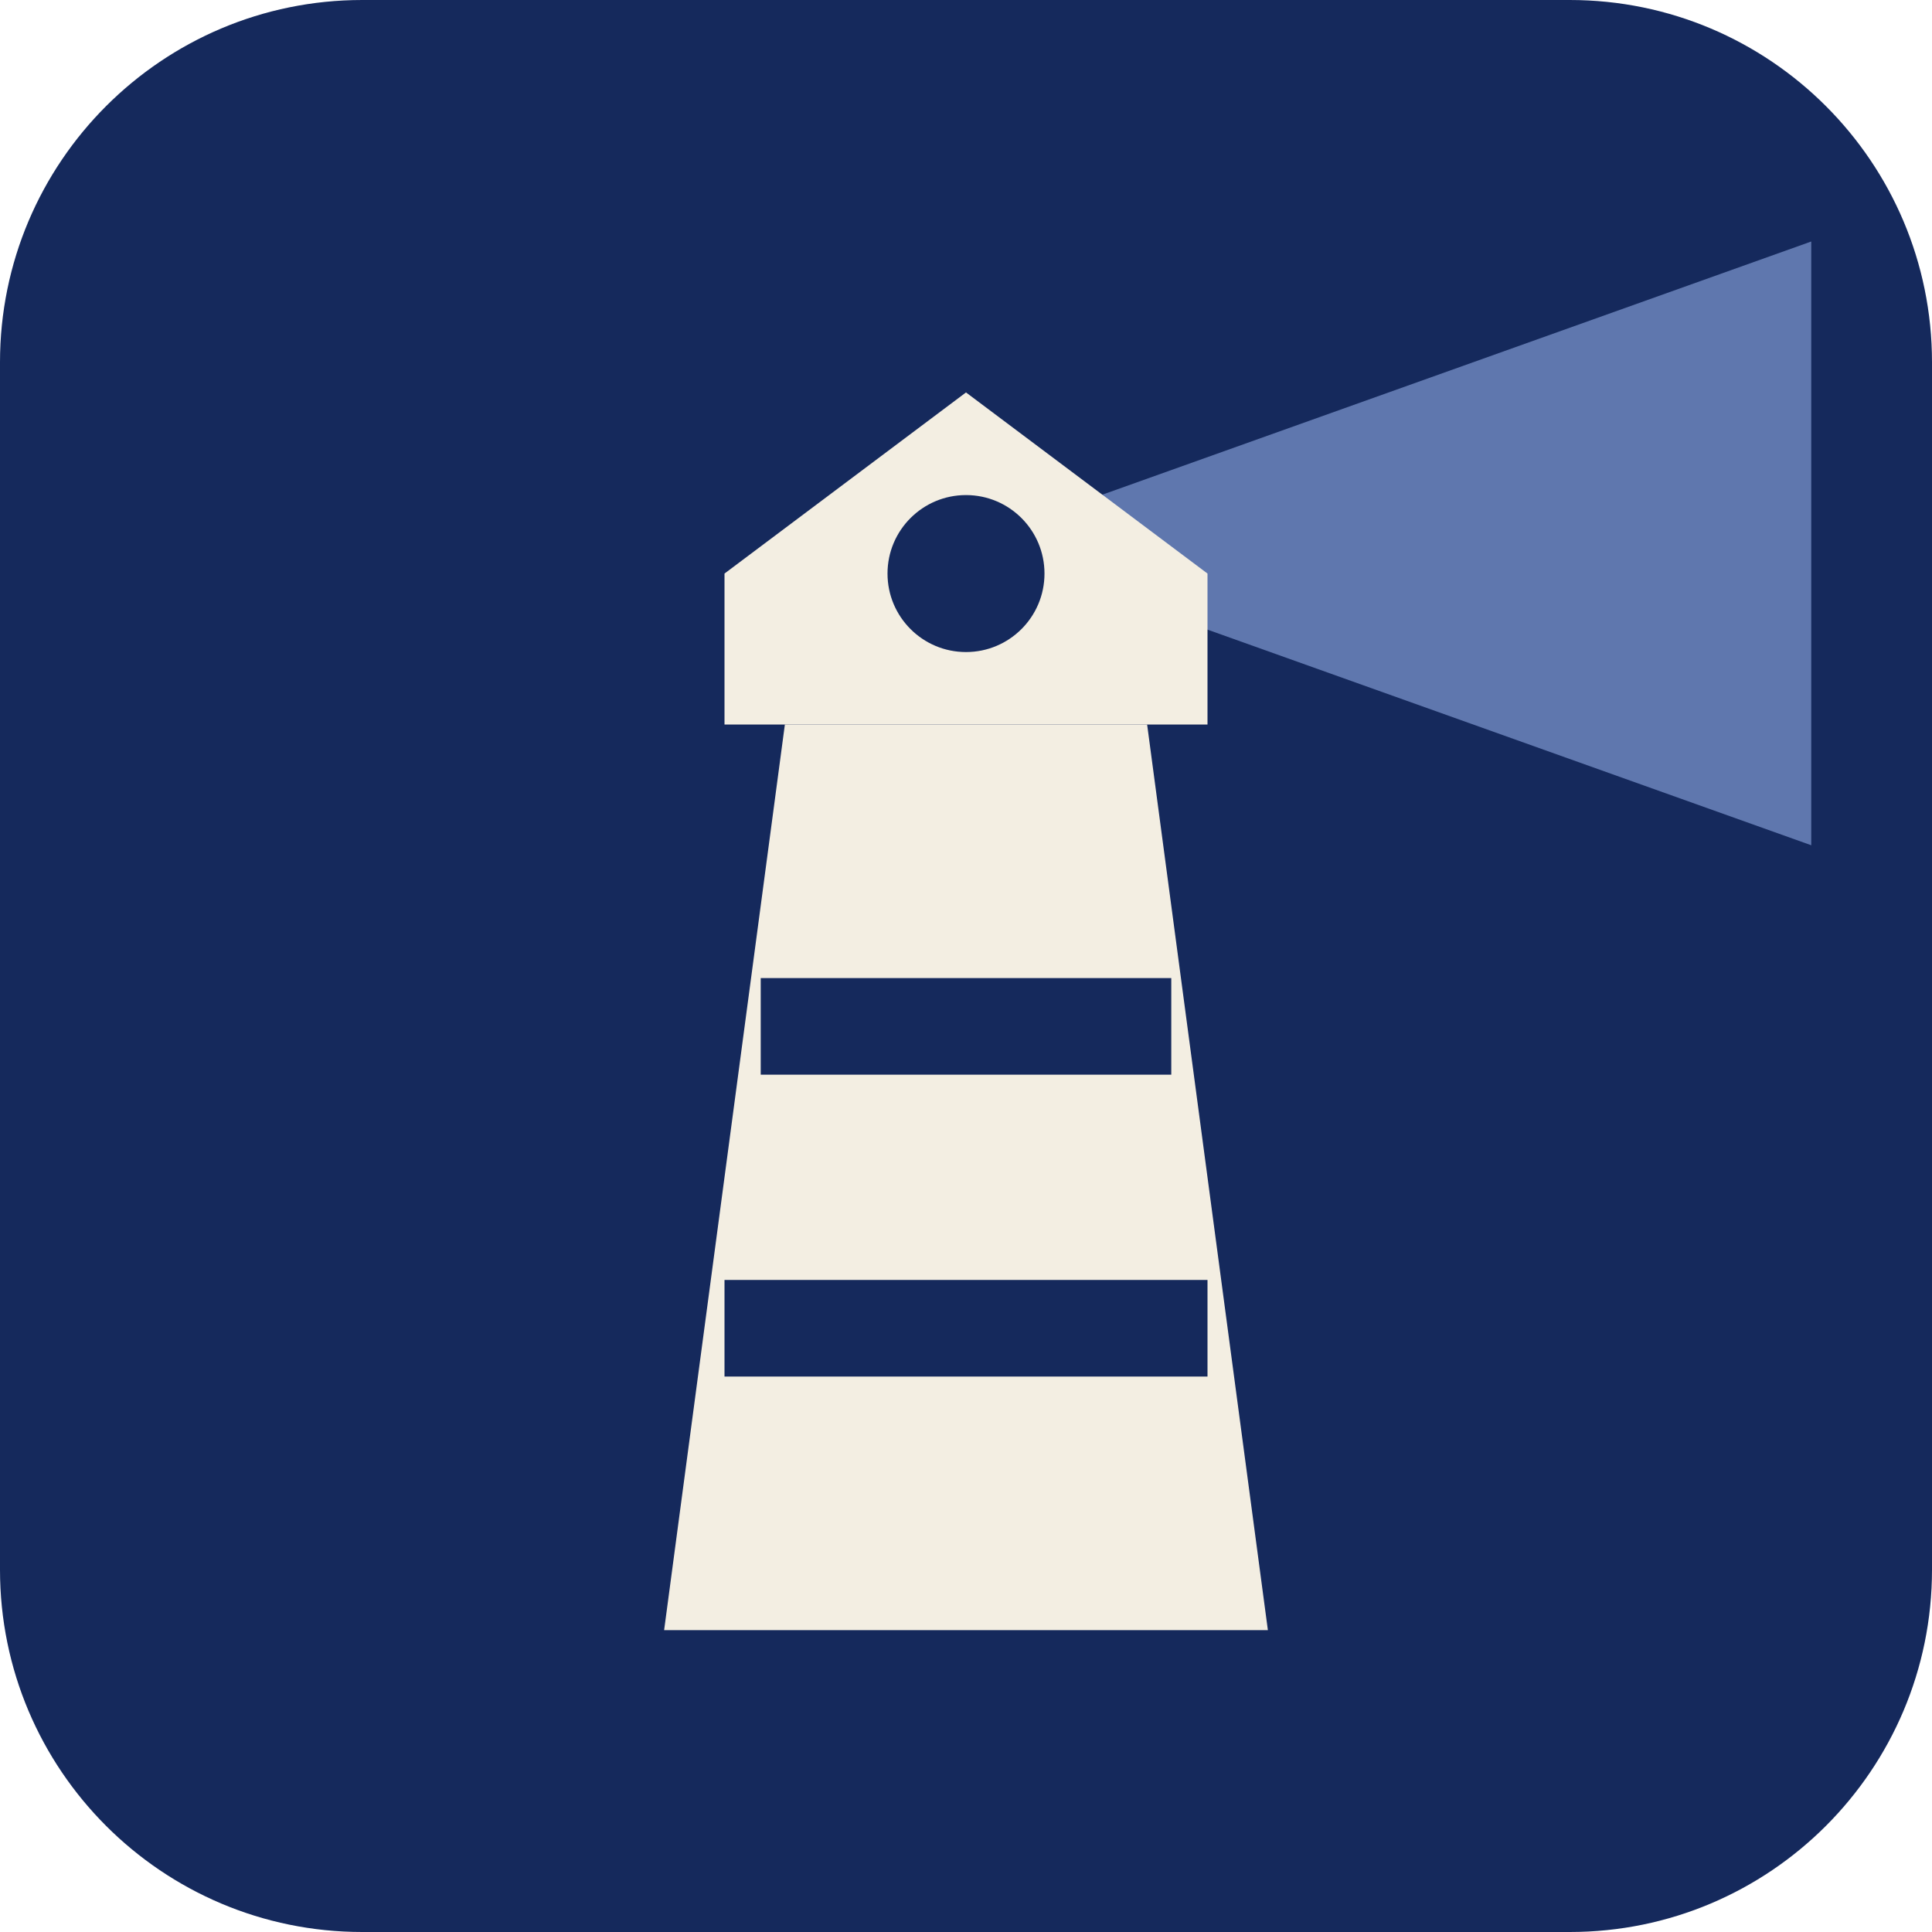
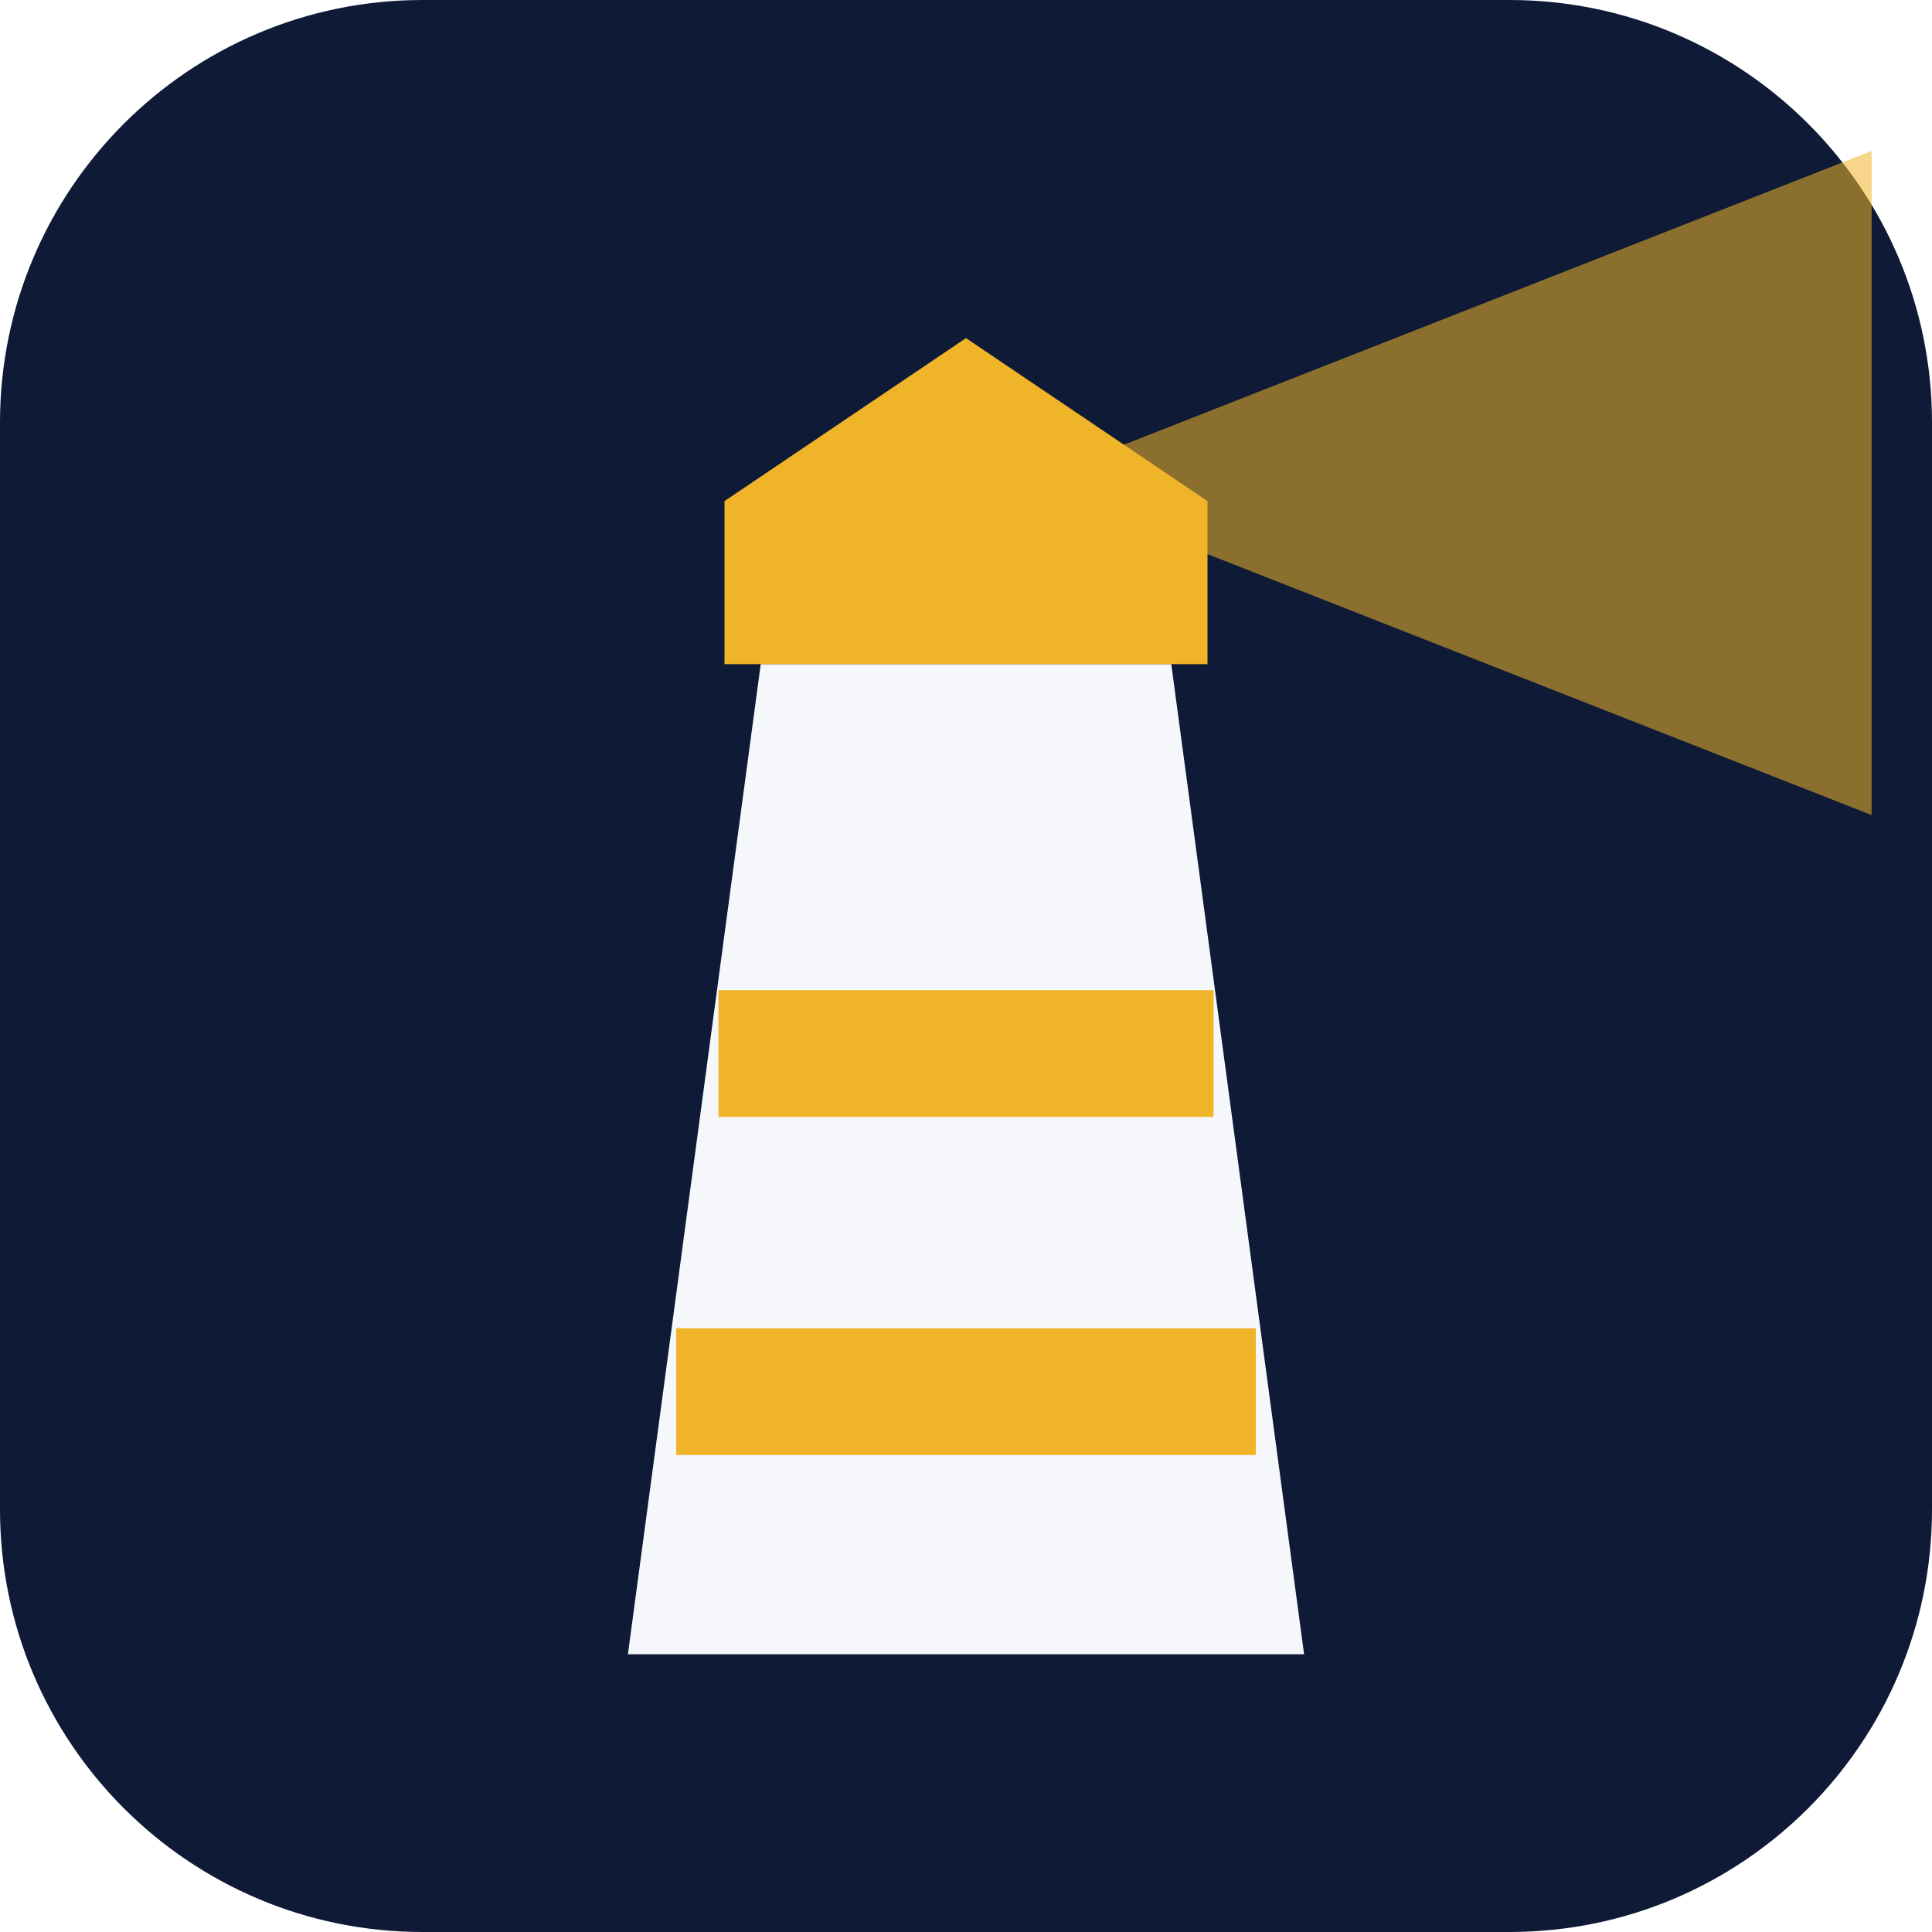
<svg xmlns="http://www.w3.org/2000/svg" viewBox="0 0 32 32">
-   <rect width="32" height="32" rx="6" fill="#15295c" />
-   <path d="M16 9 30 4v10z" fill="#9db8f2" opacity=".55" />
-   <path d="M13 12h6l2 15H11z" fill="#f3eee2" />
-   <path d="M12.6 17h6.8M12 22h8" stroke="#15295c" stroke-width="1.6" />
-   <path d="M12 12h8v-2.5l-4-3-4 3z" fill="#f3eee2" />
-   <circle cx="16" cy="9.5" r="1.3" fill="#15295c" />
+   <rect width="32" height="32" rx="7" fill="#0e1a36" />
+   <path d="M17 8 31 2.5v11z" fill="#f0b429" opacity=".55" />
+   <path d="M12.6 11h6.8l2.2 16.4H10.4z" fill="#f5f7fb" />
+   <path d="M12 11h8V8.3L16 5.6l-4 2.7z" fill="#f0b429" />
+   <path d="M11.9 16.4h8.2v2.1h-8.2zM11.2 22h9.6v2.1h-9.6z" fill="#f0b429" />
</svg>
